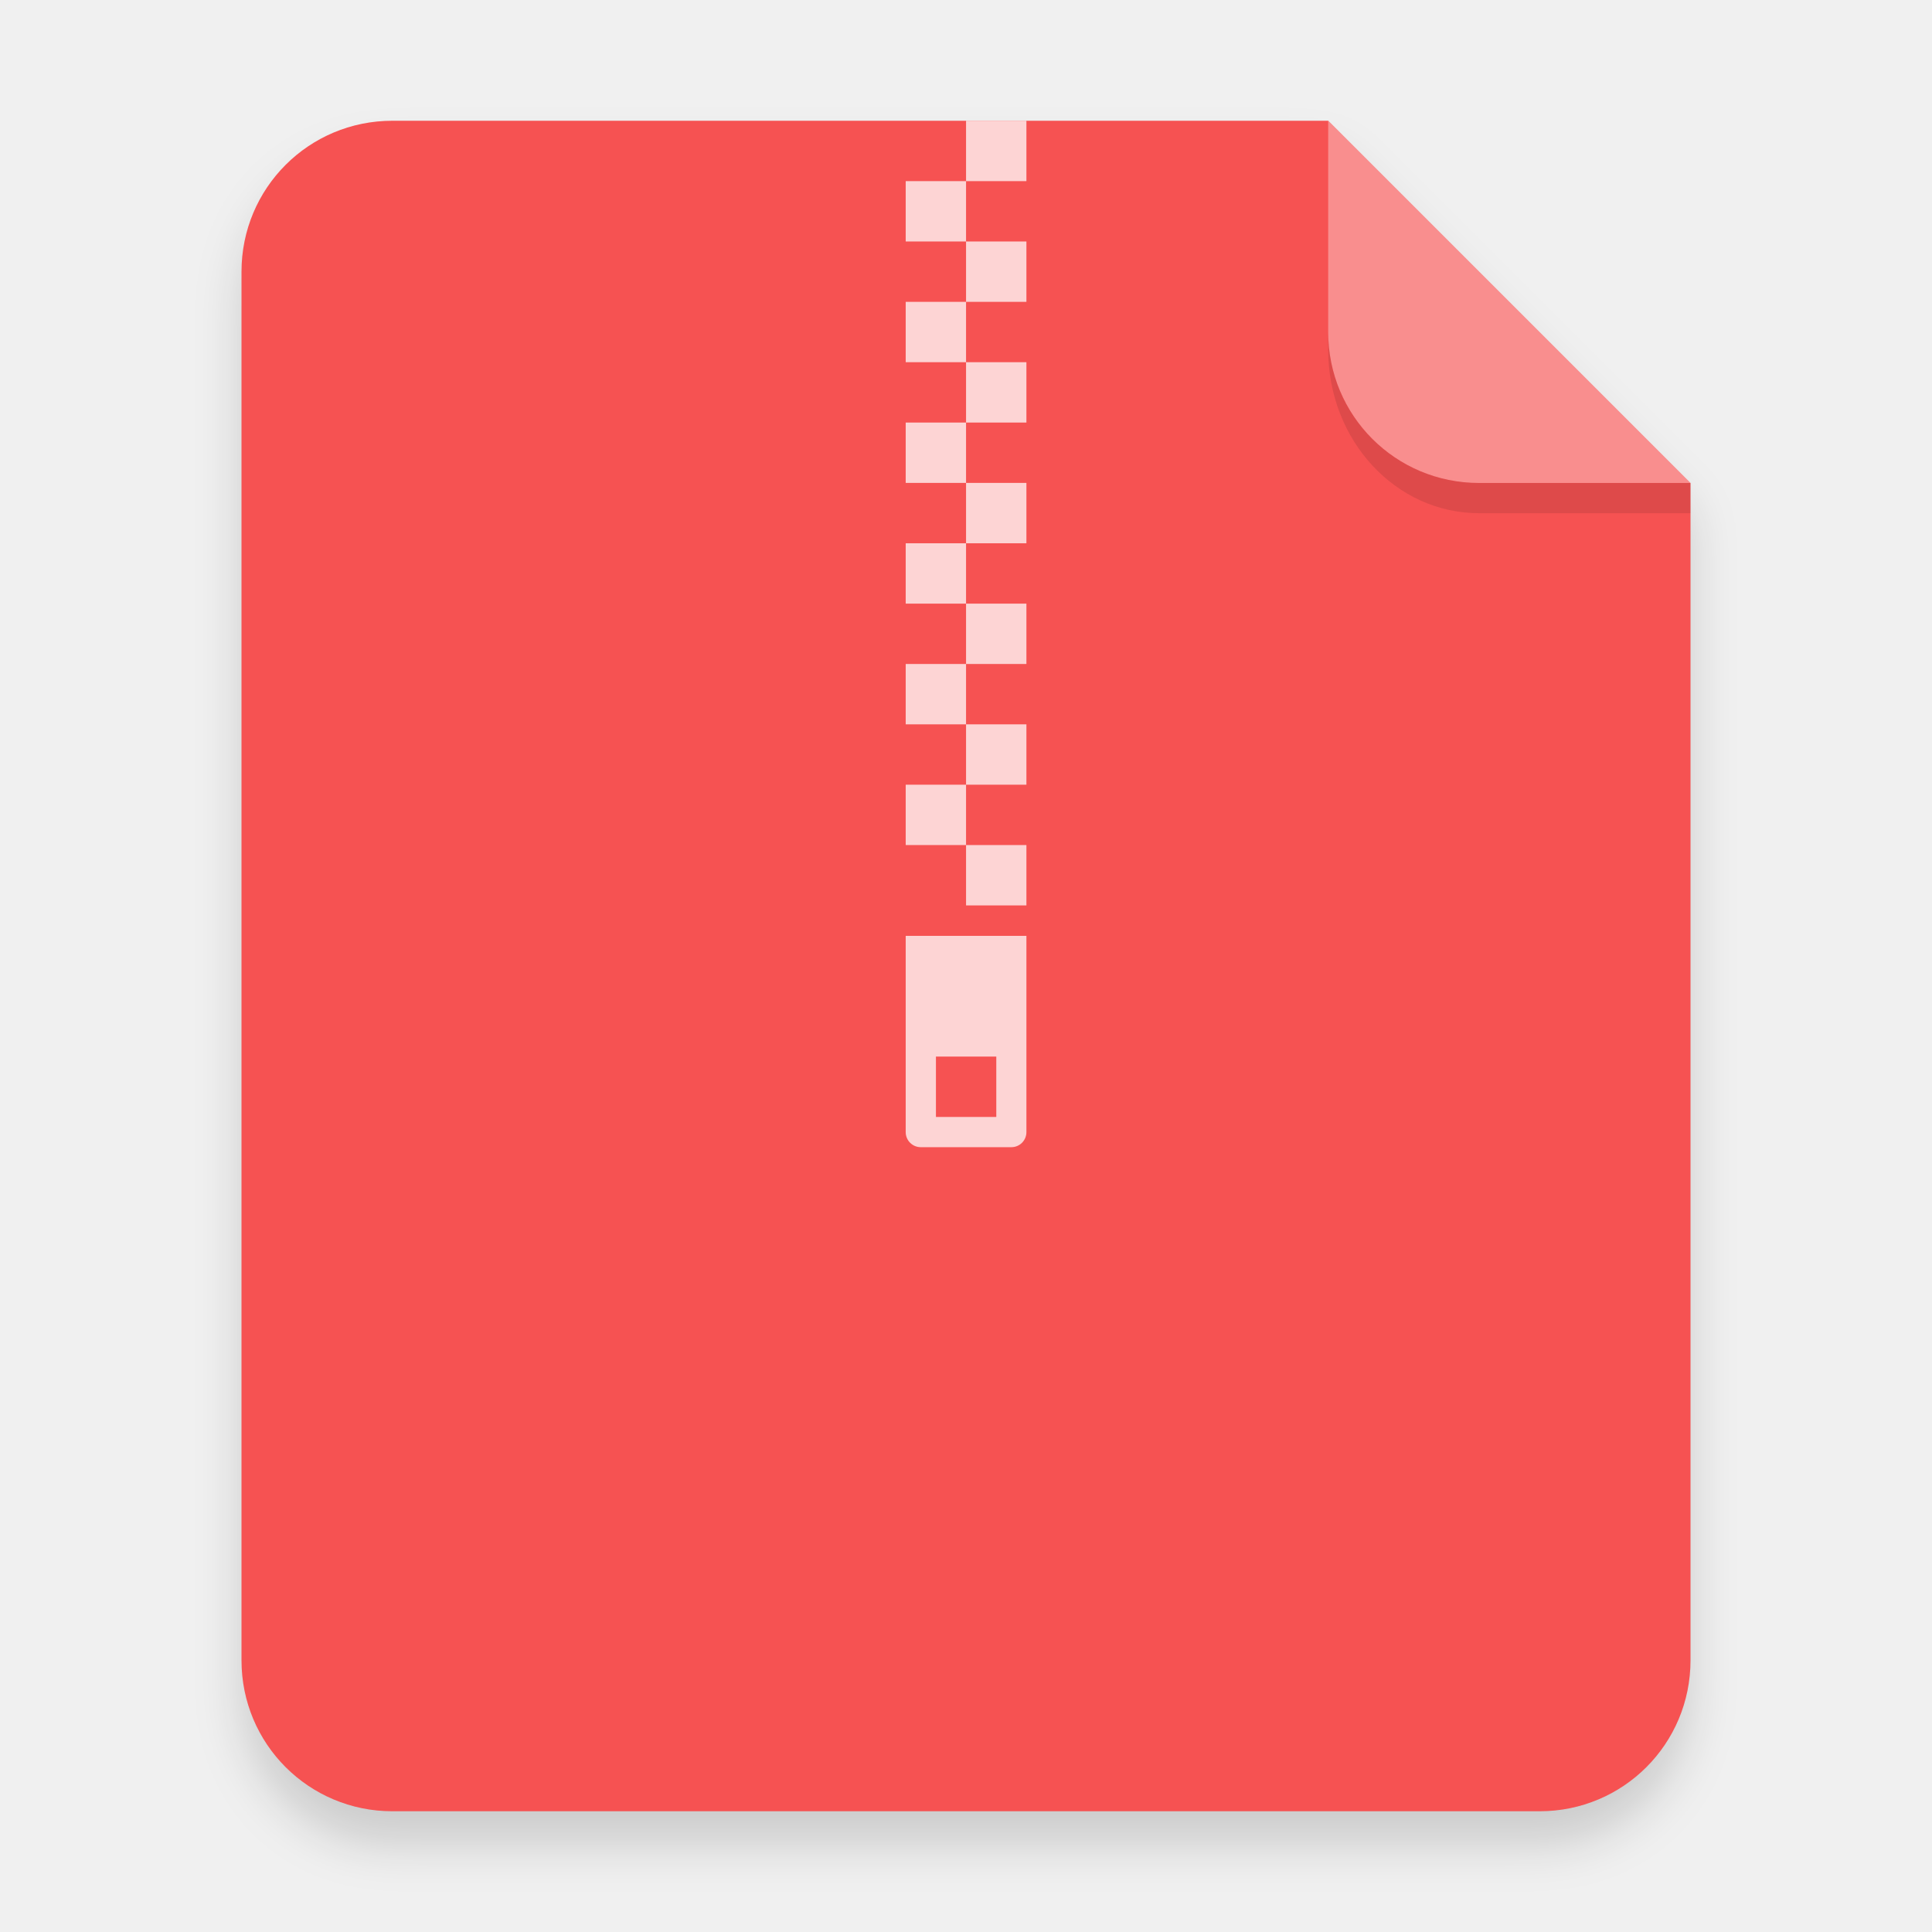
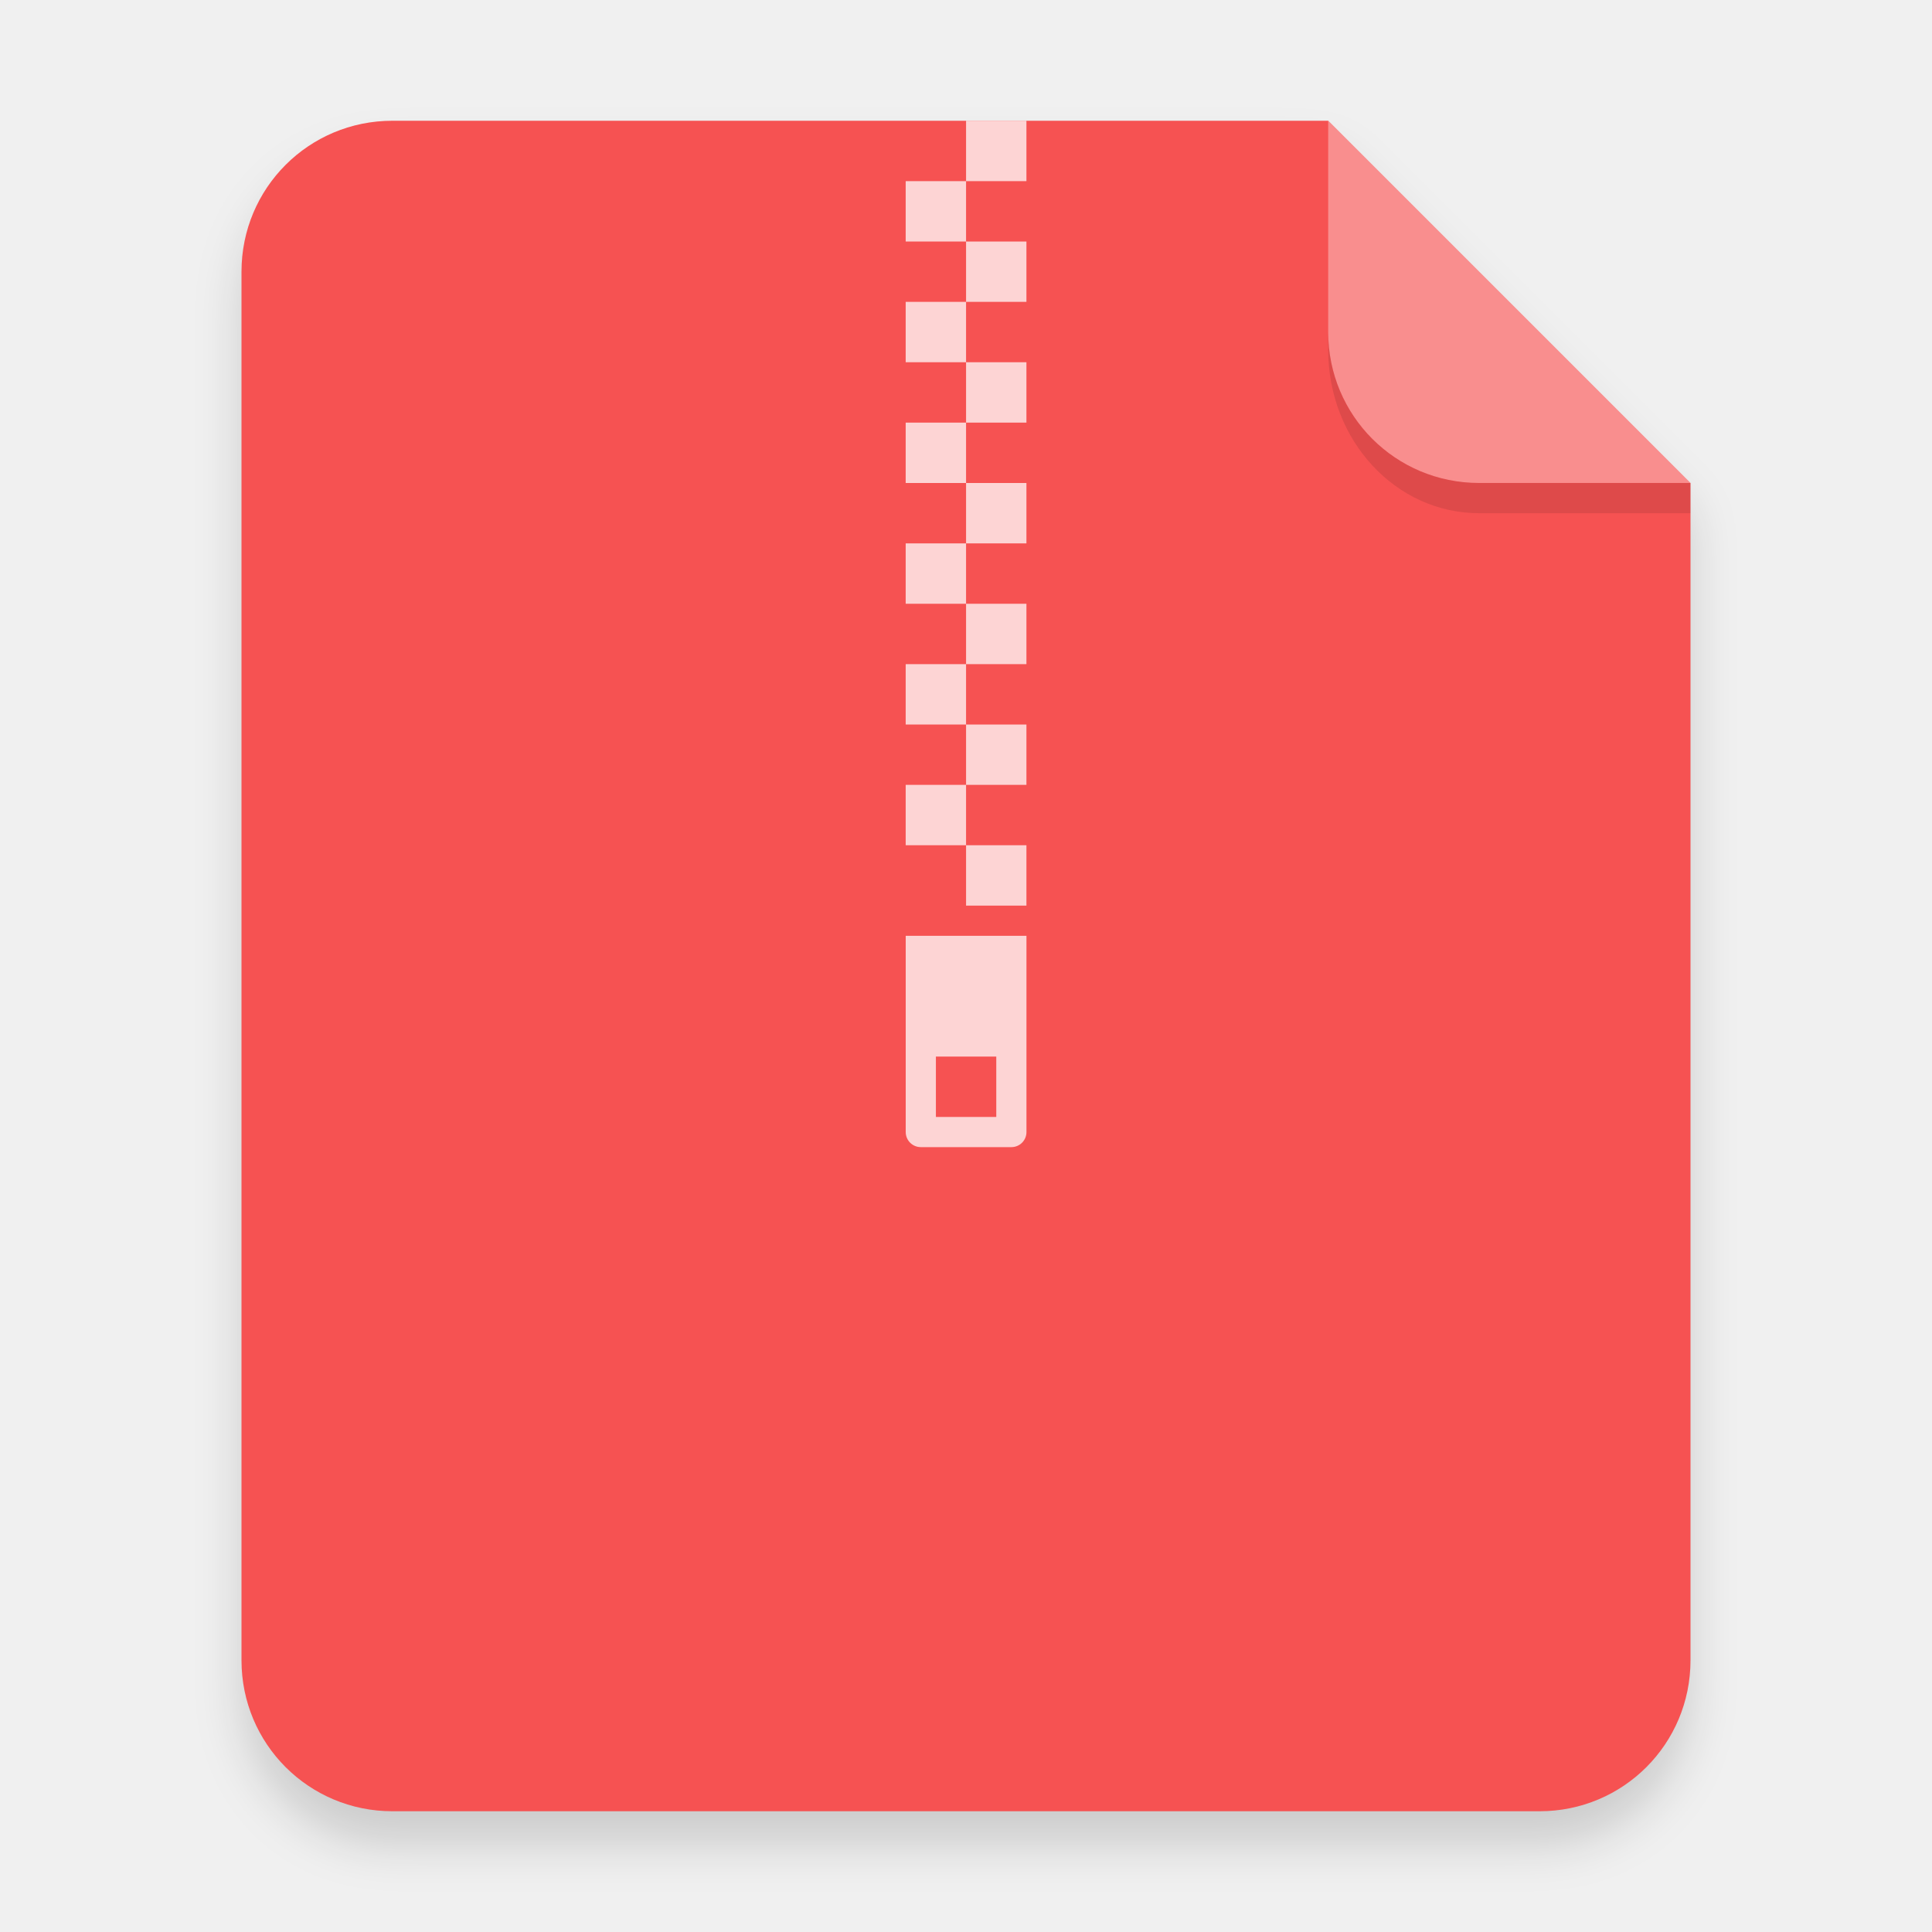
- <svg xmlns="http://www.w3.org/2000/svg" width="64" height="64" version="1.1" viewBox="0 0 64 64">
+ <svg xmlns="http://www.w3.org/2000/svg" width="64" height="64">
  <defs>
-     <filter id="a" x="-.039" y="-.033" width="1.078" height="1.067" color-interpolation-filters="sRGB">
-       <feGaussianBlur stdDeviation="0.206" />
+     <filter id="a" width="1.078" height="1.067" x="-.039" y="-.033" color-interpolation-filters="sRGB">
+       <feGaussianBlur stdDeviation=".206" />
    </filter>
  </defs>
-   <path transform="scale(3.7796)" d="m3.439 1.354c-0.733 0-1.323 0.59-1.323 1.323v12.171c0 0.733 0.59 1.323 1.323 1.323h10.054c0.733 0 1.323-0.59 1.323-1.323v-10.319l-3.175-3.175z" fill-rule="evenodd" filter="url(#a)" opacity=".15" stroke-width=".265" style="paint-order:stroke fill markers" />
-   <g transform="scale(3.7796)" fill-rule="evenodd">
-     <path transform="scale(.26458)" d="m13 4c-2.77 0-5 2.23-5 5v46c0 2.77 2.23 5 5 5h38c2.77 0 5-2.23 5-5v-39l-12-12z" fill="#f65252" style="paint-order:stroke fill markers" />
-     <path d="m14.816 4.233-3.175-3.175v1.852c0 0.733 0.59 1.323 1.323 1.323z" fill="#fff" opacity=".35" style="paint-order:stroke fill markers" />
+   <path fill-rule="evenodd" d="M3.44 1.354a1.32 1.32 0 0 0-1.323 1.323v12.171c0 .733.59 1.323 1.323 1.323h10.054a1.32 1.32 0 0 0 1.322-1.323V4.53l-3.175-3.175z" filter="url(#a)" opacity=".15" style="paint-order:stroke fill markers" transform="scale(3.7796)" />
+   <g fill-rule="evenodd">
+     <path fill="#f65252" d="M13 4c-2.77 0-5 2.23-5 5v46c0 2.77 2.23 5 5 5h38c2.77 0 5-2.23 5-5V16L44 4z" style="paint-order:stroke fill markers" />
+     <path fill="#fff" d="m14.816 4.233-3.175-3.175V2.91c0 .733.59 1.323 1.323 1.323z" opacity=".35" style="paint-order:stroke fill markers" transform="scale(3.7796)" />
  </g>
-   <g transform="matrix(3.7796 0 0 3.7796 -101.04 4.424)" fill="#fff" opacity=".75">
-     <path d="m34.671 7.032v1.72c0 0.073 0.059 0.132 0.132 0.132h0.794c0.073 0 0.132-0.059 0.132-0.132v-1.72zm0.265 1.058h0.529v0.529h-0.529z" color="#000000" />
-     <path d="m35.2-0.112v0.529h0.529v-0.529zm0 0.529h-0.529v0.529h0.529zm0 0.529v0.529h0.529v-0.529zm0 0.529h-0.529v0.529h0.529zm0 0.529v0.529h0.529v-0.529zm0 0.529h-0.529v0.529h0.529zm0 0.529v0.529h0.529v-0.529zm0 0.529h-0.529v0.529h0.529zm0 0.529v0.529h0.529v-0.529zm0 0.529h-0.529v0.529h0.529zm0 0.529v0.529h0.529v-0.529zm0 0.529h-0.529v0.529h0.529zm0 0.529v0.529h0.529v-0.529z" color="#000000" />
+   <g fill="#fff" color="#000" opacity=".75">
+     <path d="M30.003 31v6.5c0 .277.223.5.5.5h3c.277 0 .5-.223.5-.5V31zm1 4h2v2h-2zM32.002 4v2h2V4zm0 2h-2v2h2zm0 2v2h2V8zm0 2h-2v2h2zm0 2v2h2v-2zm0 2h-2v2h2zm0 2v2h2v-2zm0 2h-2v2h2zm0 2v2h2v-2zm0 2h-2v2h2zm0 2v2h2v-2zm0 2h-2v2h2zm0 2v2h2v-2z" />
  </g>
-   <path d="m43.998 11v0.584c0 3.001 2.23 5.416 5 5.416h7l5.37e-4 -1-7.001 1.89e-4c-2.77 7.5e-5 -5-2.23-5-5z" fill-rule="evenodd" opacity=".1" stroke-width="3.934" style="paint-order:stroke fill markers" />
+   <path fill-rule="evenodd" d="M43.998 11v.584c0 3 2.23 5.416 5 5.416h7v-1h-7c-2.77 0-5-2.23-5-5z" opacity=".1" style="paint-order:stroke fill markers" />
</svg>
